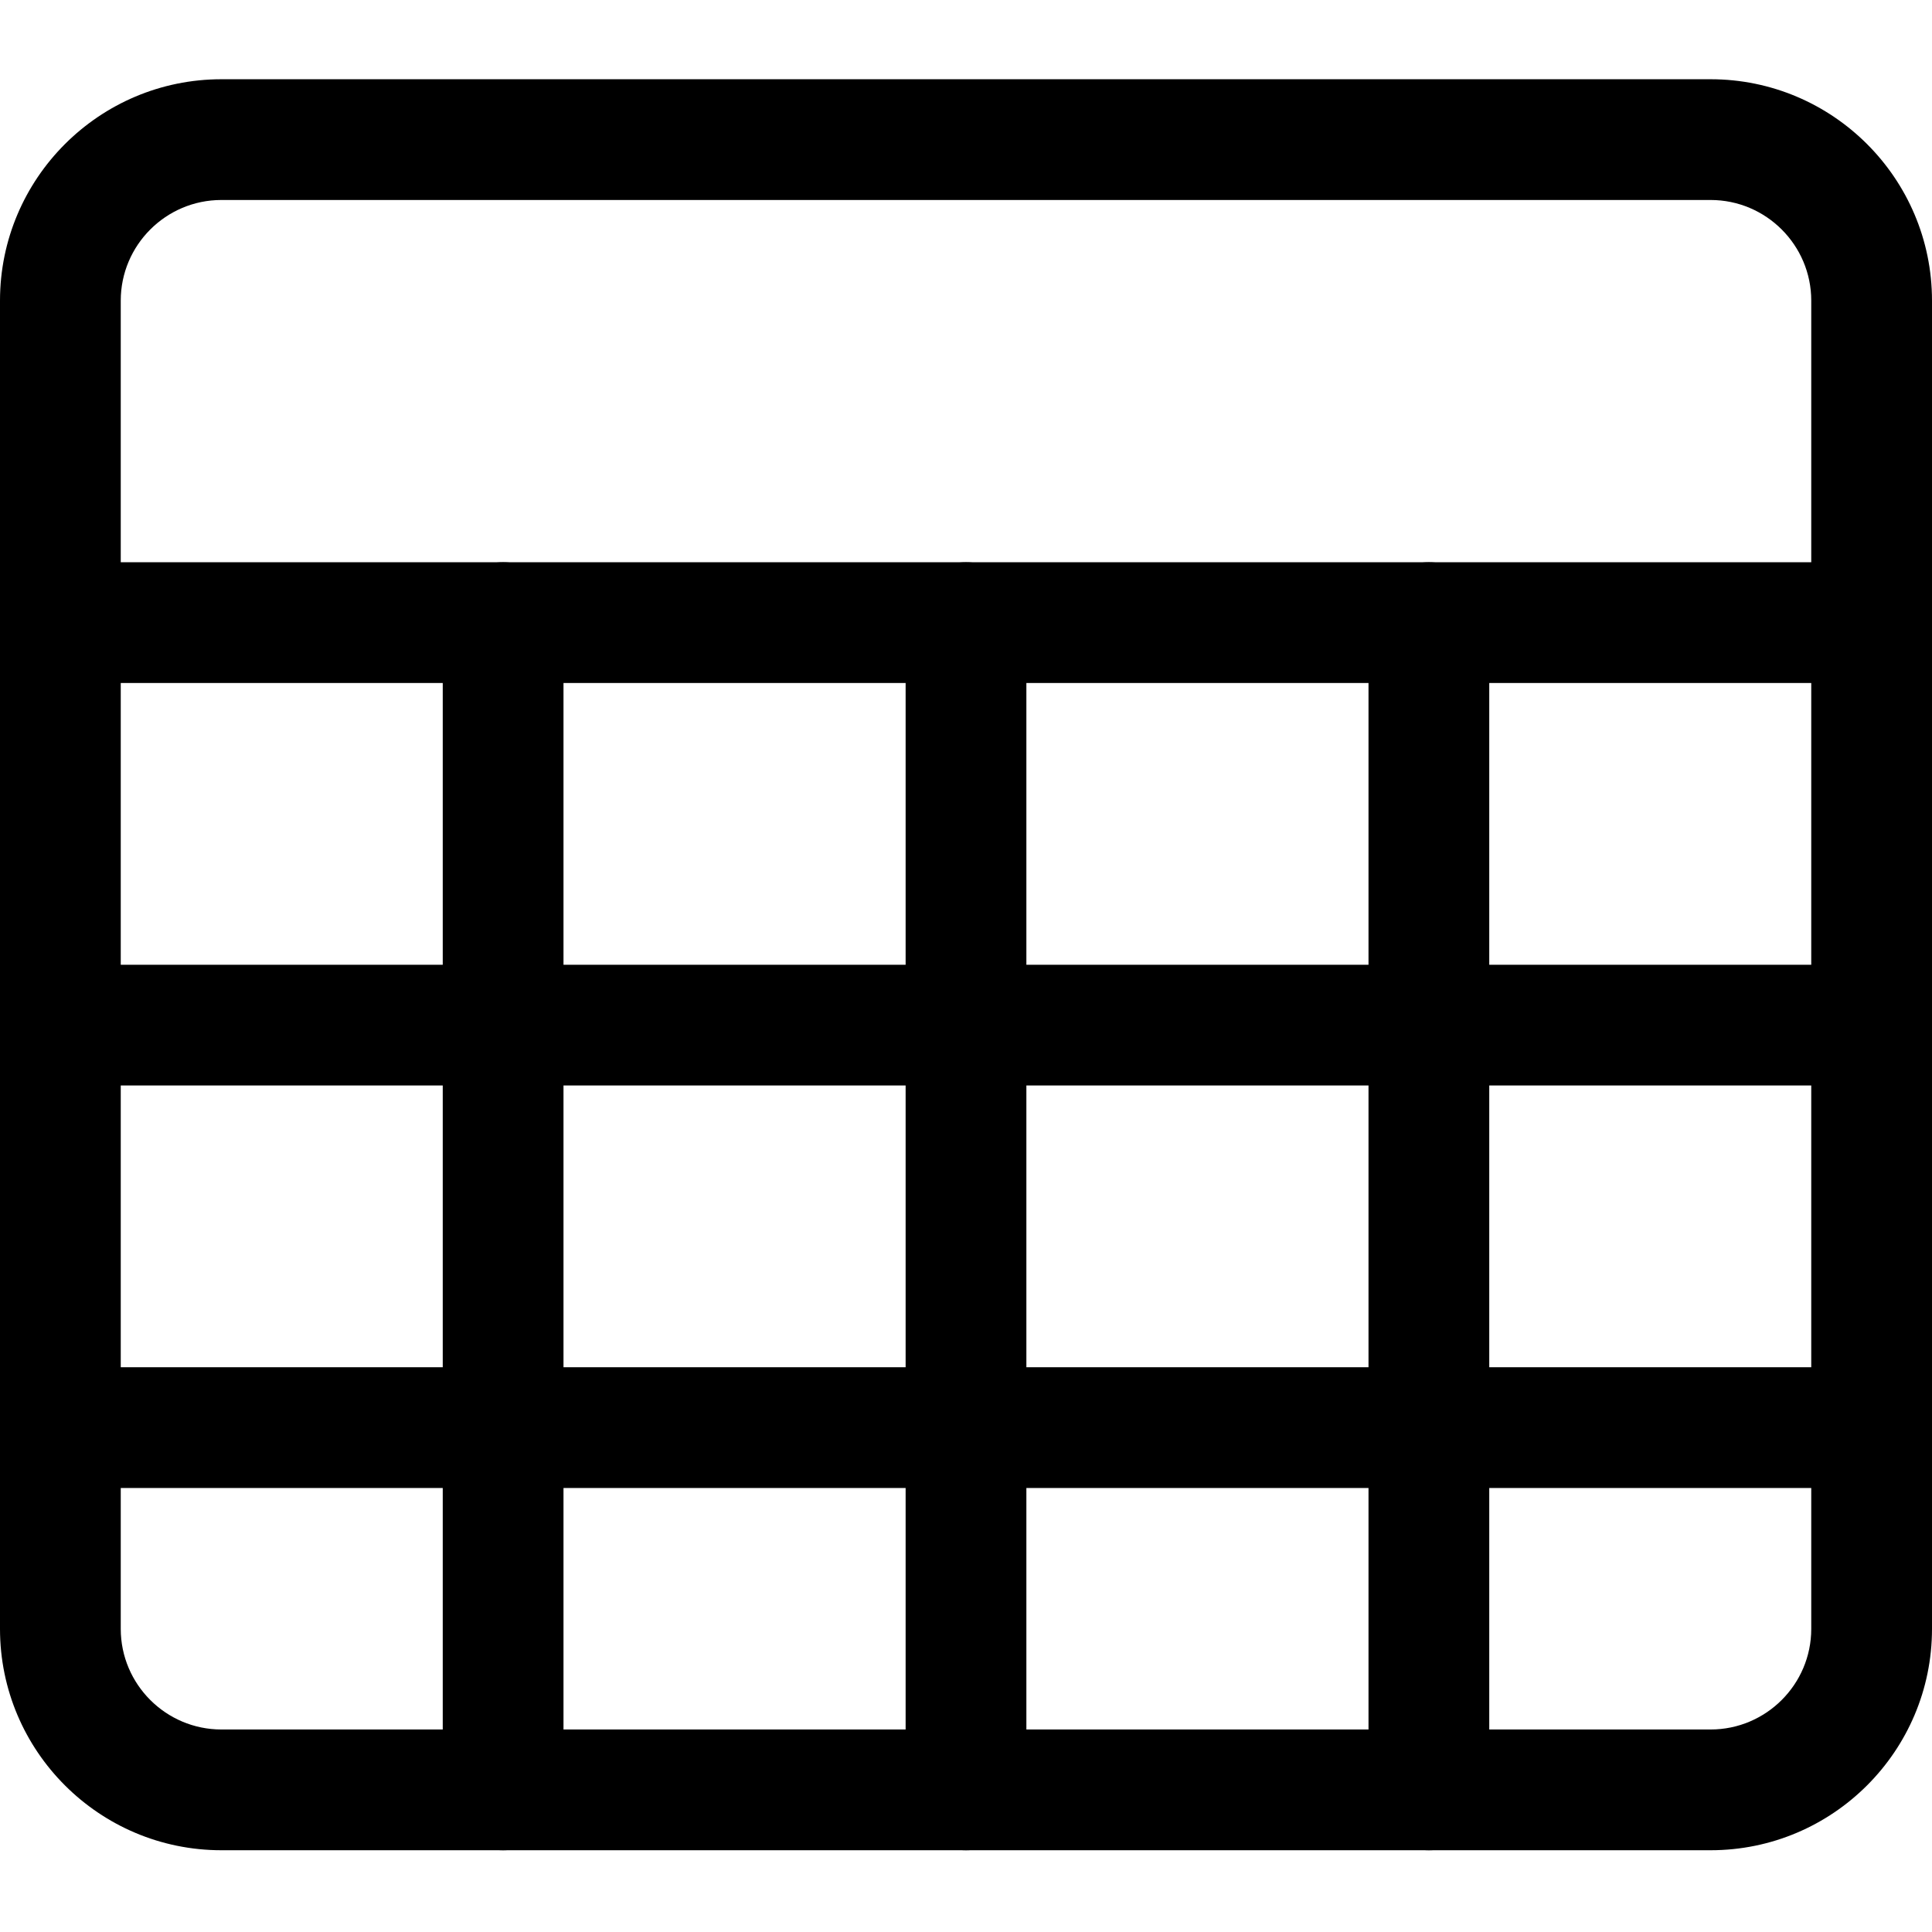
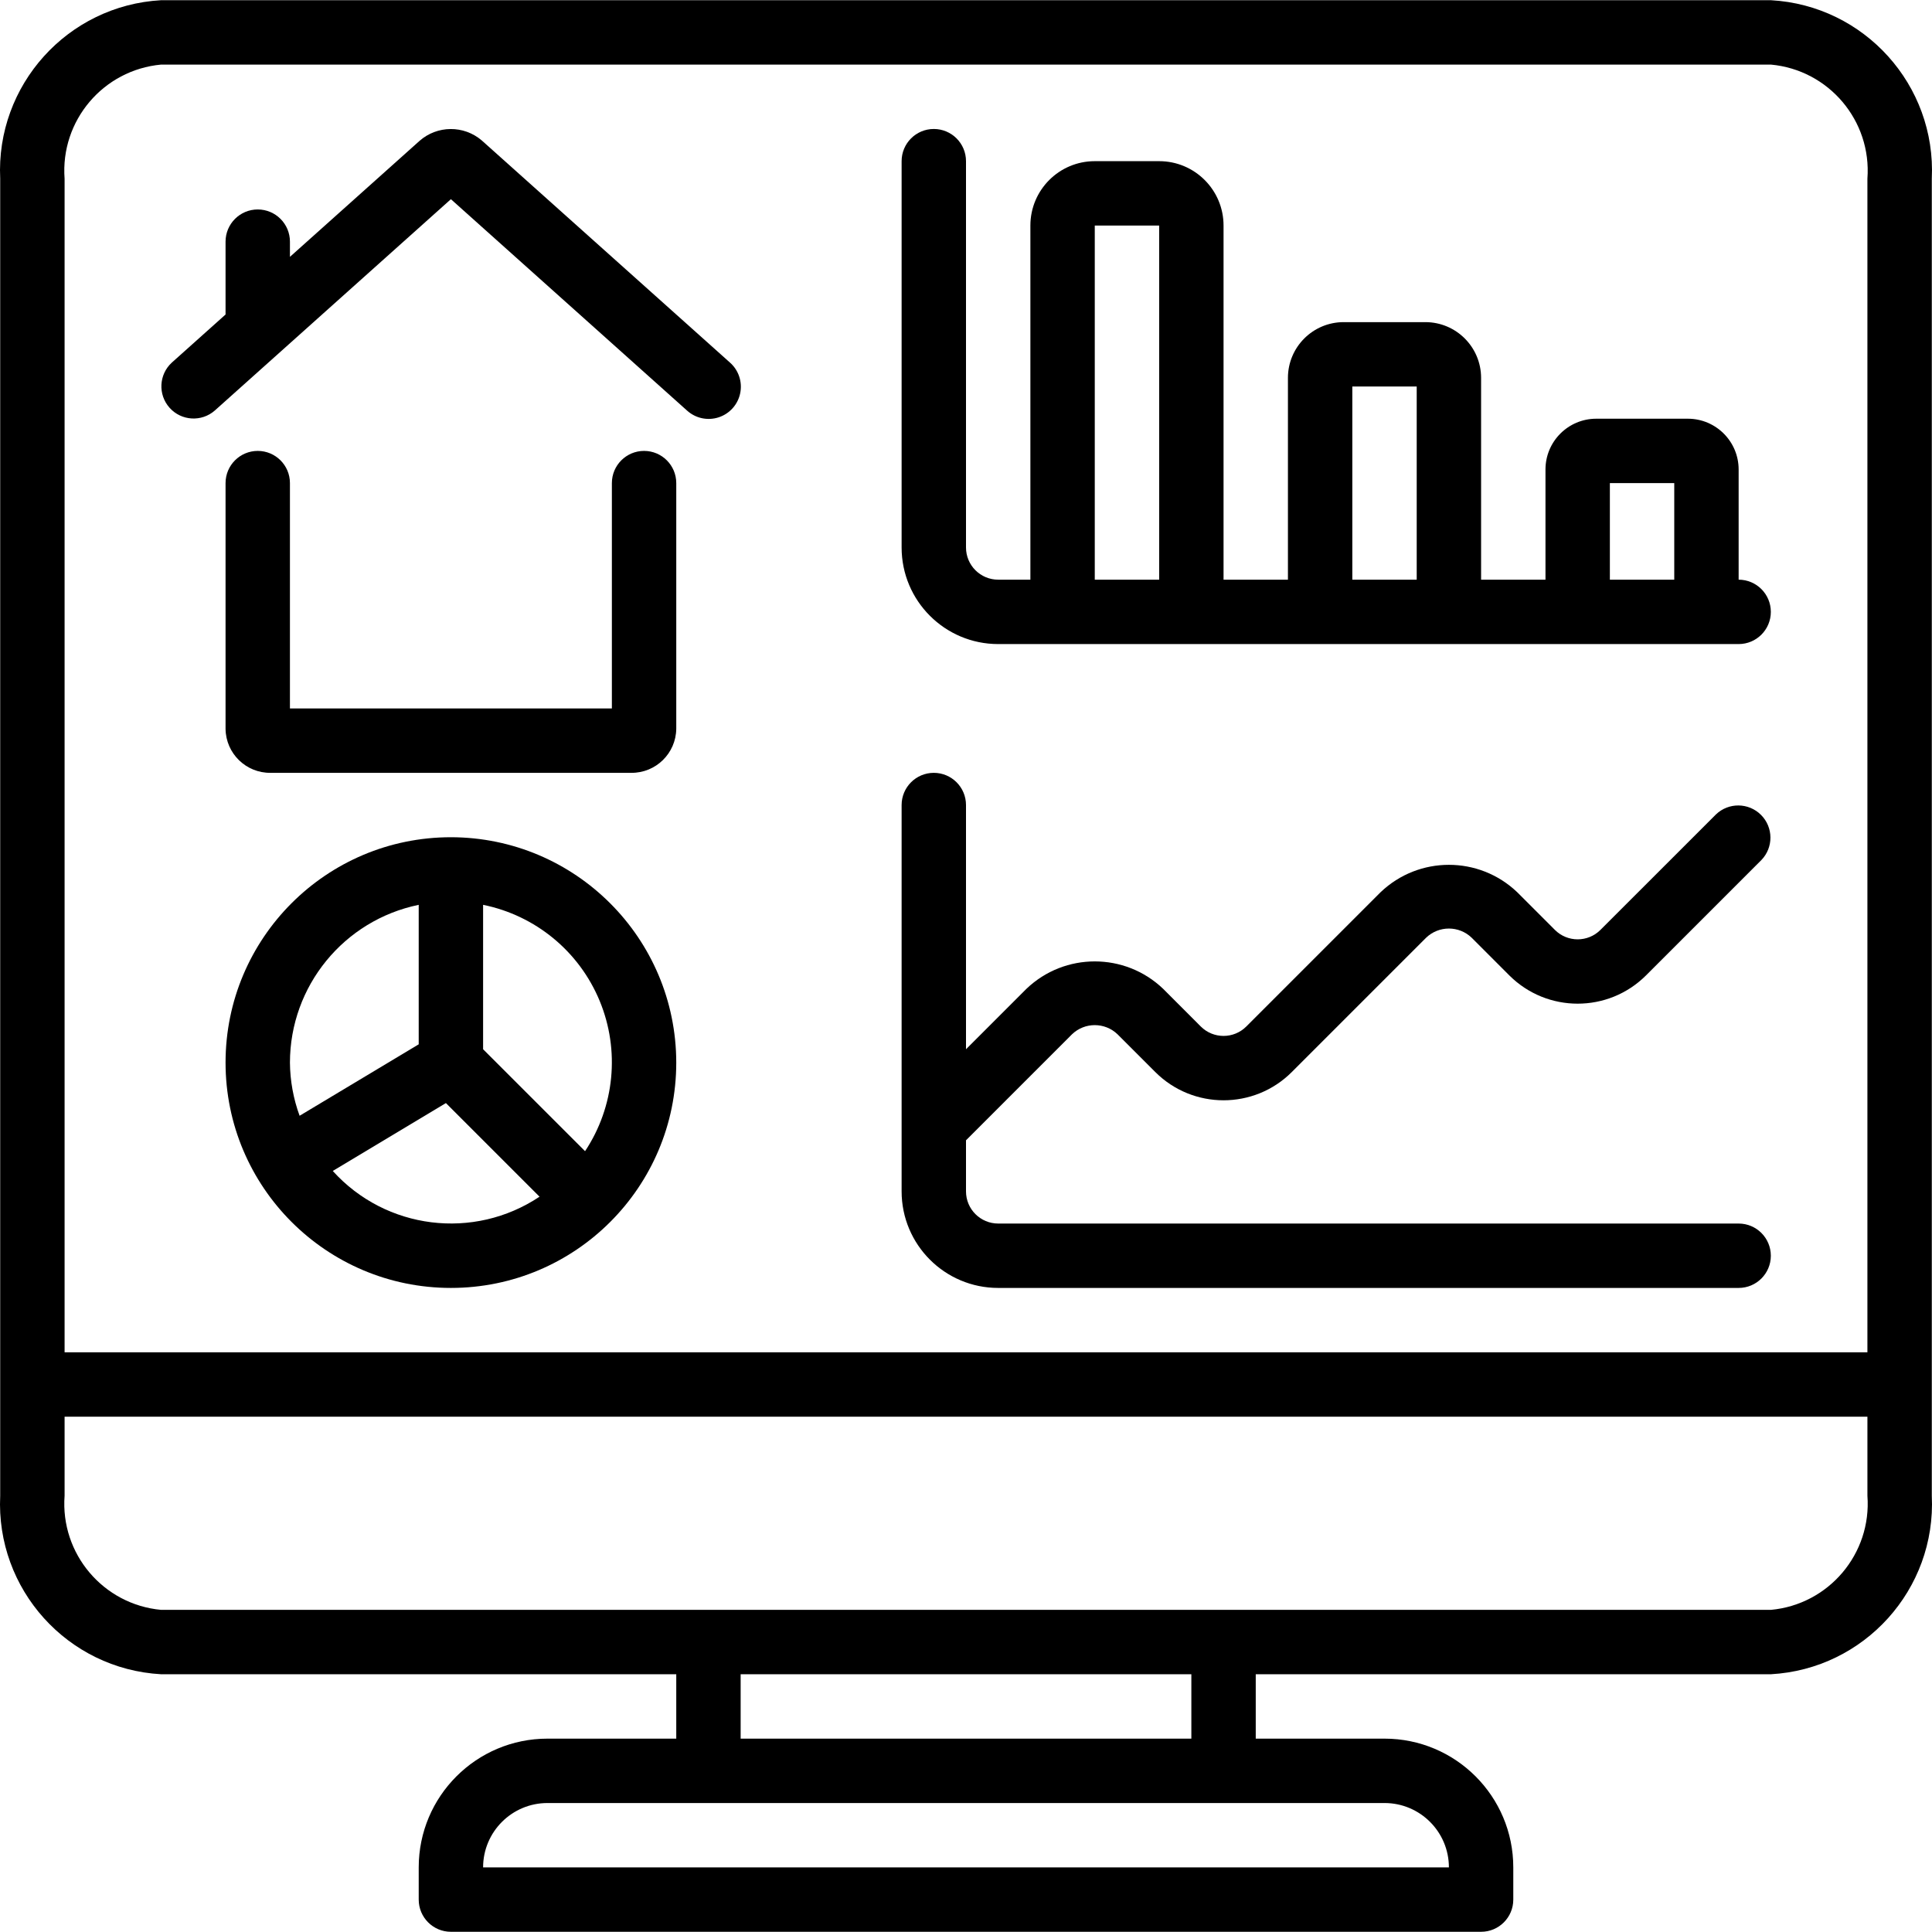
- <svg xmlns="http://www.w3.org/2000/svg" height="512pt" viewBox="0 -21 512 512" width="512pt">
-   <path d="m453.332 469.332h-394.664c-32.363 0-58.668-26.301-58.668-58.664v-352c0-32.363 26.305-58.668 58.668-58.668h394.664c32.363 0 58.668 26.305 58.668 58.668v352c0 32.363-26.305 58.664-58.668 58.664zm-394.664-437.332c-14.699 0-26.668 11.969-26.668 26.668v352c0 14.699 11.969 26.664 26.668 26.664h394.664c14.699 0 26.668-11.965 26.668-26.664v-352c0-14.699-11.969-26.668-26.668-26.668zm0 0" />
-   <path d="m496 160h-480c-8.832 0-16-7.168-16-16s7.168-16 16-16h480c8.832 0 16 7.168 16 16s-7.168 16-16 16zm0 0" />
-   <path d="m496 266.668h-480c-8.832 0-16-7.168-16-16s7.168-16 16-16h480c8.832 0 16 7.168 16 16s-7.168 16-16 16zm0 0" />
-   <path d="m496 373.332h-480c-8.832 0-16-7.168-16-16s7.168-16 16-16h480c8.832 0 16 7.168 16 16s-7.168 16-16 16zm0 0" />
-   <path d="m133.332 469.332c-8.832 0-16-7.168-16-16v-309.332c0-8.832 7.168-16 16-16s16 7.168 16 16v309.332c0 8.832-7.168 16-16 16zm0 0" />
-   <path d="m256 469.332c-8.832 0-16-7.168-16-16v-309.332c0-8.832 7.168-16 16-16s16 7.168 16 16v309.332c0 8.832-7.168 16-16 16zm0 0" />
-   <path d="m378.668 469.332c-8.832 0-16-7.168-16-16v-309.332c0-8.832 7.168-16 16-16s16 7.168 16 16v309.332c0 8.832-7.168 16-16 16zm0 0" />
+ <svg xmlns="http://www.w3.org/2000/svg" version="1.1" id="Capa_1" x="0px" y="0px" viewBox="0 0 512.106 512.106" style="enable-background:new 0 0 512.106 512.106;" xml:space="preserve">
+   <g transform="translate(-1)">
+     <g>
+       <g>
+         <path d="M128.686,37.216c-4.761-4.067-11.789-4.012-16.486,0.128L77.853,68.081v-4.028c0-4.713-3.82-8.533-8.533-8.533     s-8.533,3.82-8.533,8.533v19.311L46.561,96.096c-3.459,3.155-3.73,8.508-0.607,11.997s8.473,3.809,11.99,0.718l62.575-56.013     l62.575,56.013c2.266,2.067,5.468,2.759,8.385,1.812c2.918-0.947,5.102-3.387,5.722-6.392c0.62-3.004-0.42-6.11-2.724-8.135     L128.686,37.216z" />
+         <path d="M171.72,119.52c-4.713,0-8.533,3.82-8.533,8.533v59.733H77.853v-59.733c0-4.713-3.82-8.533-8.533-8.533     s-8.533,3.82-8.533,8.533v65.152c0.084,6.515,5.432,11.729,11.947,11.648h95.573c6.519,0.066,11.862-5.155,11.947-11.674v-65.126     C180.253,123.34,176.432,119.52,171.72,119.52z" />
+         <path d="M120.52,221.92c-32.99,0-59.733,26.744-59.733,59.733s26.744,59.733,59.733,59.733s59.733-26.744,59.733-59.733     C180.215,248.679,153.494,221.957,120.52,221.92z M77.853,281.653c0.026-20.268,14.281-37.731,34.133-41.813v36.975     L80.413,295.75C78.76,291.232,77.894,286.464,77.853,281.653z M89.207,310.382l29.99-17.994l24.815,24.815     C126.579,328.833,103.257,325.93,89.207,310.382z M156.078,305.137l-27.025-27.017V239.84     c13.892,2.815,25.474,12.357,30.895,25.454C165.368,278.391,163.918,293.327,156.078,305.137z" />
+         <path d="M461.853,153.653v-29.21c-0.005-7.43-6.027-13.452-13.457-13.457H424.11c-7.43,0.005-13.452,6.027-13.457,13.457v29.21     h-17.067v-53.504c-0.009-8.149-6.613-14.753-14.763-14.763h-21.675C349,85.396,342.396,92,342.386,100.149v53.504H325.32V59.786     c0-9.426-7.641-17.067-17.067-17.067h-17.067c-9.426,0-17.067,7.641-17.067,17.067v93.867h-8.533     c-4.713,0-8.533-3.821-8.533-8.533V42.72c0-4.713-3.821-8.533-8.533-8.533s-8.533,3.82-8.533,8.533v102.4     c0,14.138,11.461,25.6,25.6,25.6h196.267c4.713,0,8.533-3.82,8.533-8.533S466.566,153.653,461.853,153.653z M308.253,153.653     h-17.067V59.786h17.067V153.653z M376.52,153.653h-17.067v-51.2h17.067V153.653z M444.786,153.653H427.72v-25.6h17.067V153.653z" />
+         <path d="M461.853,324.32H265.586c-4.713,0-8.533-3.82-8.533-8.533v-13.534l28.1-28.1c3.371-3.236,8.695-3.236,12.066,0     l10.001,10.001c9.997,9.994,26.202,9.994,36.198,0l35.601-35.601c3.371-3.236,8.695-3.236,12.066,0l10.001,10.01     c10.008,9.966,26.19,9.966,36.198,0l30.601-30.601c3.234-3.348,3.188-8.671-0.104-11.962c-3.292-3.292-8.614-3.338-11.962-0.104     l-30.601,30.592c-3.332,3.331-8.734,3.331-12.066,0l-10.001-10.001c-10.13-9.668-26.069-9.668-36.198,0l-35.601,35.601     c-3.332,3.331-8.734,3.331-12.066,0l-9.992-10.001c-10.132-9.669-26.075-9.669-36.207,0l-16.034,16.034v-64.734     c0-4.713-3.821-8.533-8.533-8.533s-8.533,3.821-8.533,8.533v102.4c0,14.138,11.461,25.6,25.6,25.6h196.267     c4.713,0,8.533-3.821,8.533-8.533C470.386,328.14,466.566,324.32,461.853,324.32z" />
+         <path d="M513.053,396.46V47.37c1.187-24.814-17.863-45.94-42.667-47.317H43.72C18.916,1.431-0.134,22.557,1.053,47.37v349.09     c-1.191,24.817,17.859,45.948,42.667,47.326h136.533v17.067H146.12c-18.851,0-34.133,15.282-34.133,34.133v8.533     c0,4.713,3.82,8.533,8.533,8.533h273.067c4.713,0,8.533-3.82,8.533-8.533v-8.533c0-18.851-15.282-34.133-34.133-34.133h-34.133     v-17.067h136.533C495.194,442.409,514.244,421.277,513.053,396.46z M367.986,477.92c9.426,0,17.067,7.641,17.067,17.067h-256     c0-9.426,7.641-17.067,17.067-17.067H367.986z M197.32,460.853v-17.067h119.467v17.067H197.32z M470.386,426.72H43.72     c-15.361-1.41-26.754-14.877-25.6-30.259V375.52h477.867v20.941C497.141,411.843,485.748,425.31,470.386,426.72z M495.986,47.37     v311.083H18.12V47.37c-1.154-15.381,10.24-28.845,25.6-30.251h426.667C485.746,18.525,497.141,31.989,495.986,47.37z" />
+       </g>
+     </g>
+   </g>
+   <g>
+ </g>
+   <g>
+ </g>
+   <g>
+ </g>
+   <g>
+ </g>
+   <g>
+ </g>
+   <g>
+ </g>
+   <g>
+ </g>
+   <g>
+ </g>
+   <g>
+ </g>
+   <g>
+ </g>
+   <g>
+ </g>
+   <g>
+ </g>
+   <g>
+ </g>
+   <g>
+ </g>
+   <g>
+ </g>
</svg>
